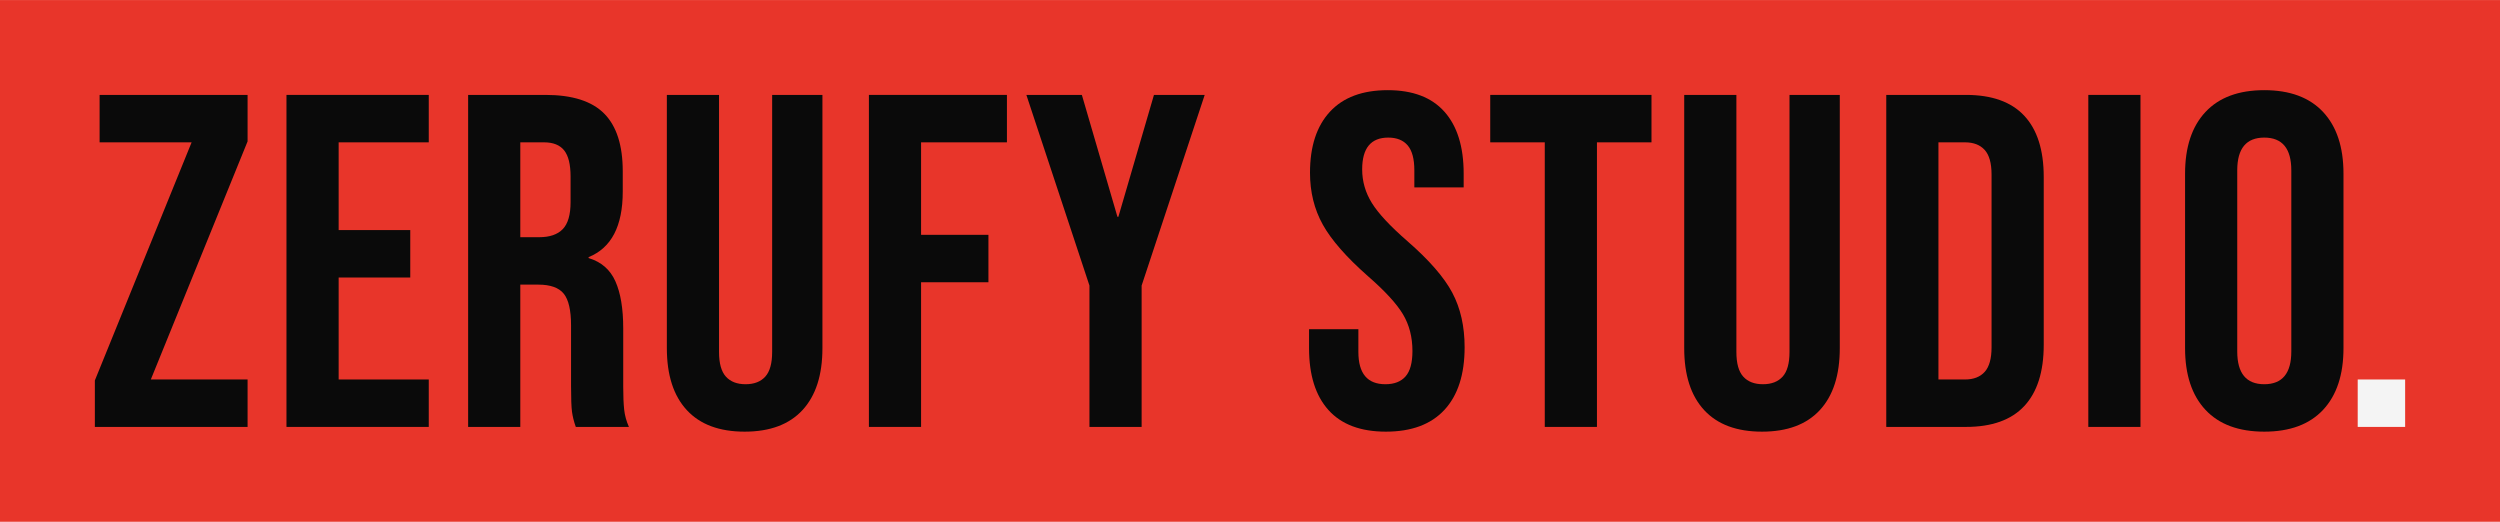
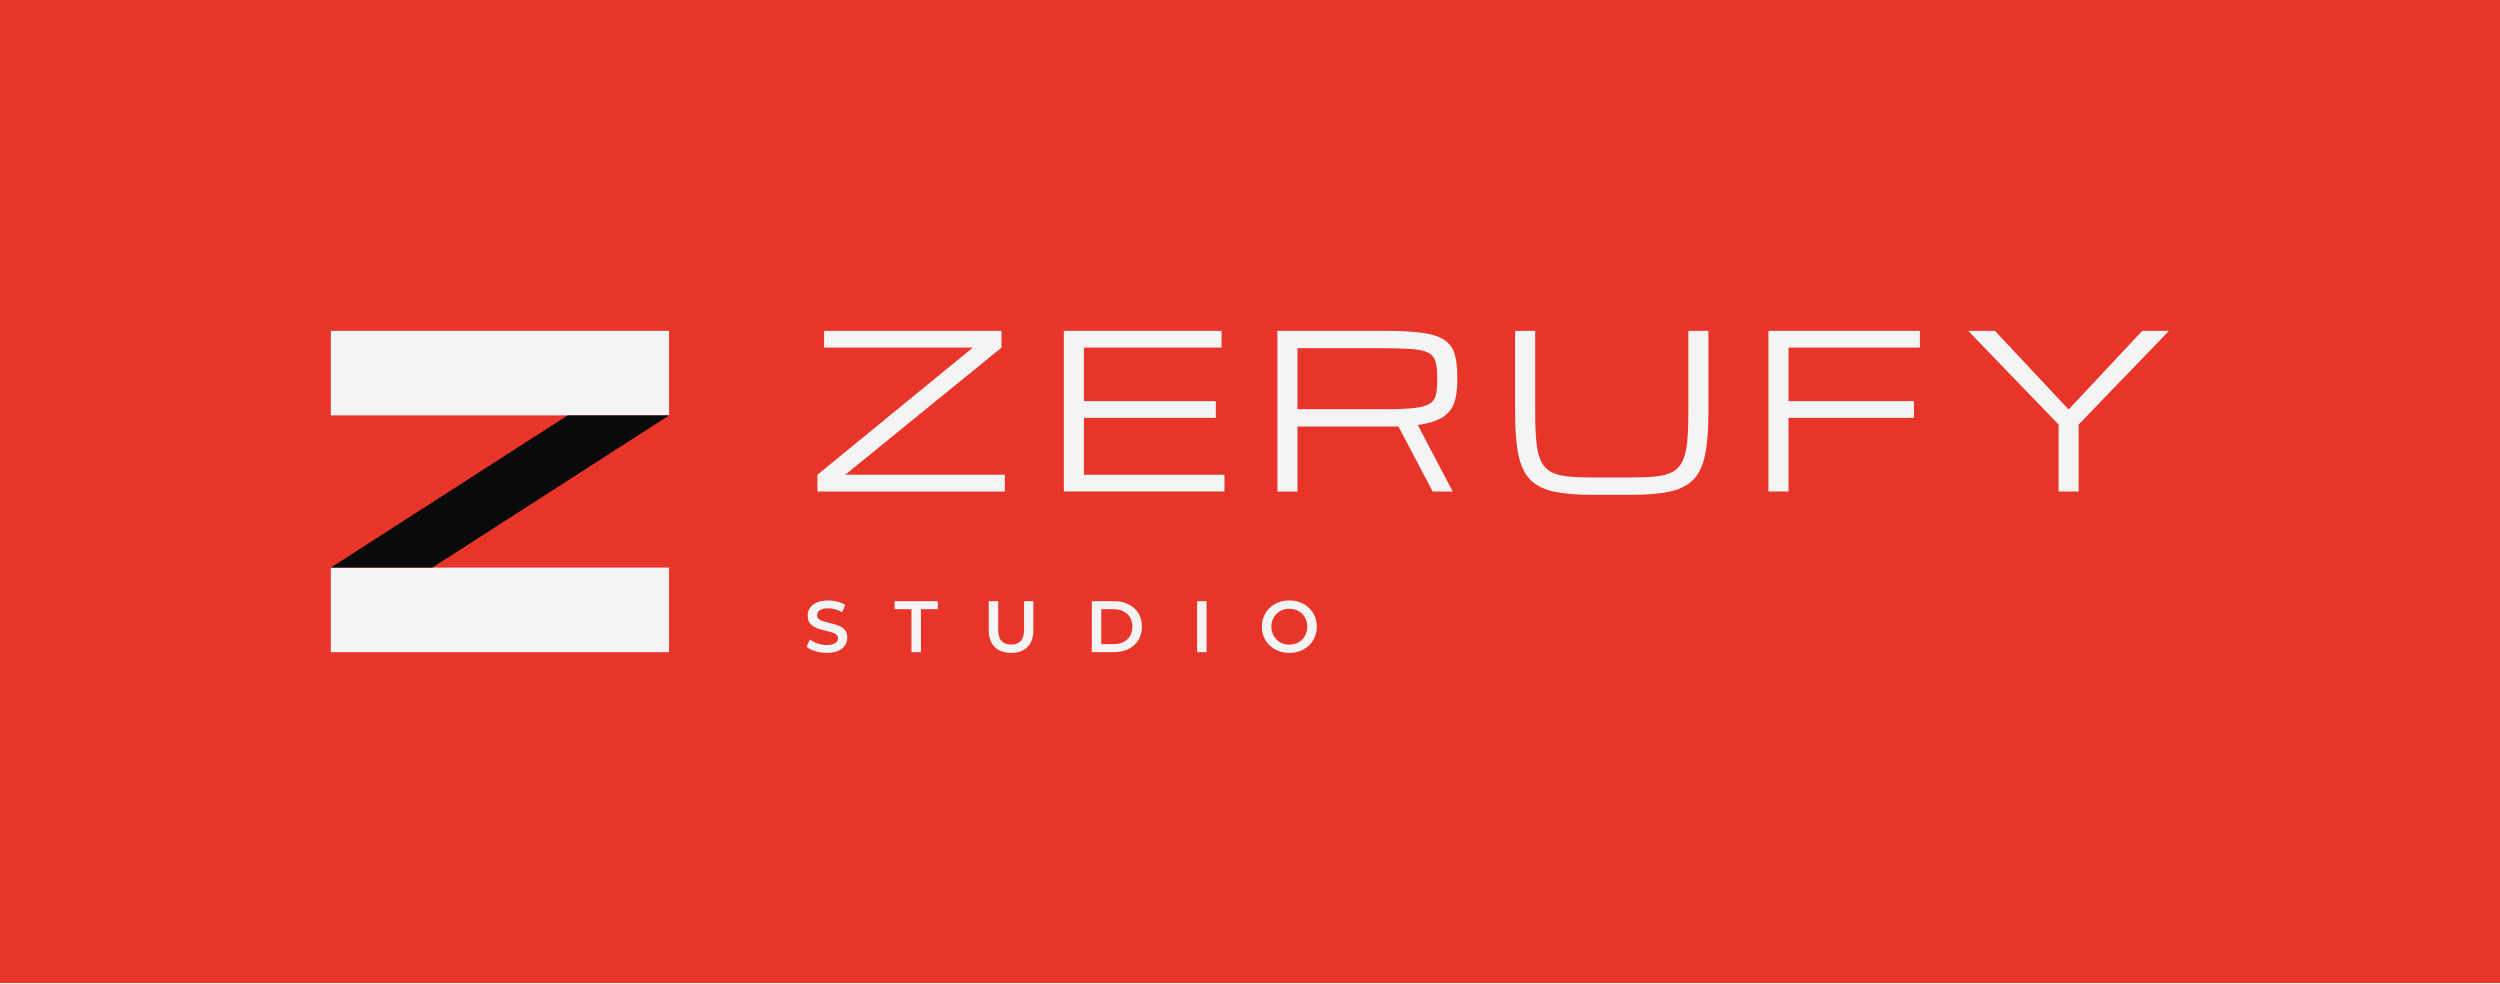
- <svg xmlns="http://www.w3.org/2000/svg" viewBox="-181.0 -900.0 5271.0 1100.0" width="1054" height="220">
-   <rect x="-181.0" y="-900.0" width="5271.0" height="1100.0" fill="#e8352a" />
-   <path d="M19 -98 223 -600H29V-700H341V-602L137 -100H341V0H19Z" fill="#0a0a0a" />
-   <path d="M423 -700H723V-600H533V-415H684V-315H533V-100H723V0H423Z" fill="#0a0a0a" />
-   <path d="M806 -700H969Q1054 -700 1093 -660.5Q1132 -621 1132 -539V-496Q1132 -387 1060 -358V-356Q1100 -344 1116.5 -307Q1133 -270 1133 -208V-85Q1133 -55 1135 -36.5Q1137 -18 1145 0H1033Q1027 -17 1025 -32Q1023 -47 1023 -86V-214Q1023 -262 1007.5 -281Q992 -300 954 -300H916V0H806ZM956 -400Q989 -400 1005.5 -417Q1022 -434 1022 -474V-528Q1022 -566 1008.5 -583Q995 -600 966 -600H916V-400Z" fill="#0a0a0a" />
-   <path d="M1225 -166V-700H1335V-158Q1335 -122 1349.5 -106Q1364 -90 1391 -90Q1418 -90 1432.5 -106Q1447 -122 1447 -158V-700H1553V-166Q1553 -81 1511 -35.5Q1469 10 1389 10Q1309 10 1267 -35.5Q1225 -81 1225 -166Z" fill="#0a0a0a" />
-   <path d="M1651 -700H1942V-600H1761V-405H1903V-305H1761V0H1651Z" fill="#0a0a0a" />
-   <path d="M2116 -298 1983 -700H2100L2175 -443H2177L2252 -700H2359L2226 -298V0H2116Z" fill="#0a0a0a" />
-   <path d="M2579 -166V-206H2683V-158Q2683 -90 2740 -90Q2768 -90 2782.5 -106.5Q2797 -123 2797 -160Q2797 -204 2777 -237.5Q2757 -271 2703 -318Q2635 -378 2608 -426.5Q2581 -475 2581 -536Q2581 -619 2623 -664.5Q2665 -710 2745 -710Q2824 -710 2864.5 -664.5Q2905 -619 2905 -534V-505H2801V-541Q2801 -577 2787 -593.5Q2773 -610 2746 -610Q2691 -610 2691 -543Q2691 -505 2711.5 -472Q2732 -439 2786 -392Q2855 -332 2881 -283Q2907 -234 2907 -168Q2907 -82 2864.5 -36Q2822 10 2741 10Q2661 10 2620 -35.5Q2579 -81 2579 -166Z" fill="#0a0a0a" />
-   <path d="M3076 -600H2961V-700H3301V-600H3186V0H3076Z" fill="#0a0a0a" />
-   <path d="M3370 -166V-700H3480V-158Q3480 -122 3494.5 -106Q3509 -90 3536 -90Q3563 -90 3577.5 -106Q3592 -122 3592 -158V-700H3698V-166Q3698 -81 3656 -35.5Q3614 10 3534 10Q3454 10 3412 -35.5Q3370 -81 3370 -166Z" fill="#0a0a0a" />
-   <path d="M3796 -700H3964Q4046 -700 4087 -656Q4128 -612 4128 -527V-173Q4128 -88 4087 -44Q4046 0 3964 0H3796ZM3962 -100Q3989 -100 4003.5 -116Q4018 -132 4018 -168V-532Q4018 -568 4003.5 -584Q3989 -600 3962 -600H3906V-100Z" fill="#0a0a0a" />
-   <path d="M4222 -700H4332V0H4222Z" fill="#0a0a0a" />
-   <path d="M4426 -166V-534Q4426 -618 4469 -664Q4512 -710 4593 -710Q4674 -710 4717 -664Q4760 -618 4760 -534V-166Q4760 -82 4717 -36Q4674 10 4593 10Q4512 10 4469 -36Q4426 -82 4426 -166ZM4650 -159V-541Q4650 -610 4593 -610Q4536 -610 4536 -541V-159Q4536 -90 4593 -90Q4650 -90 4650 -159Z" fill="#0a0a0a" />
-   <rect x="4790.0" y="-100.0" width="100" height="100" fill="#f4f4f4" />
+ <svg xmlns="http://www.w3.org/2000/svg" viewBox="-156.5 -156.5 1182.6 465.0">
+   <rect x="-156.5" y="-156.5" width="1182.6" height="465.0" fill="#e8352a" />
+   <rect x="0.00" y="0.00" width="160.00" height="40.00" fill="#f4f4f4" />
+   <rect x="0.00" y="112.00" width="160.00" height="40.00" fill="#f4f4f4" />
+   <polygon points="112.00,40.00 160.00,40.00 48.00,112.00 0.00,112.00" fill="#0a0a0a" />
+   <path d="M230.17 76V68.08L303.7 7.92H233.34V0H317.26V7.92L243.33 68.08H318.84V76Z" fill="#f4f4f4" />
+   <path d="M346.73 76V0H421.35V7.92H356.23V33.25H418.63V41.17H356.23V68.08H422.73V76Z" fill="#f4f4f4" />
+   <path d="M447.76 0H498.62Q509.76 0 516.56 0.99Q523.36 1.98 526.88 4.4Q530.39 6.83 531.63 11.03Q532.86 15.24 532.86 21.67V23.65Q532.86 29.59 531.45 33.87Q530.04 38.15 526.03 40.8Q522.03 43.44 514.16 44.53L530.69 76H521.19L505.01 45.22Q504.02 45.27 502.95 45.27Q501.89 45.27 500.75 45.27H457.26V76H447.76ZM457.26 37.06H499.27Q507.73 37.06 512.6 36.49Q517.48 35.92 519.78 34.49Q522.08 33.05 522.72 30.43Q523.36 27.81 523.36 23.65V21.67Q523.36 16.97 522.47 14.25Q521.58 11.53 518.91 10.24Q516.24 8.96 510.94 8.58Q505.65 8.21 496.79 8.21H457.26Z" fill="#f4f4f4" />
+   <path d="M596.98 77.58Q585.84 77.58 578.67 76.07Q571.49 74.57 567.46 70.51Q563.43 66.45 561.82 58.83Q560.21 51.21 560.21 38.99V0H569.71V38.99Q569.71 47.4 570.31 52.94Q570.9 58.48 572.53 61.8Q574.17 65.11 577.21 66.75Q580.25 68.38 585.1 68.88Q589.95 69.37 596.98 69.37H614.89Q621.96 69.37 626.79 68.88Q631.61 68.38 634.65 66.75Q637.7 65.11 639.33 61.8Q640.96 58.48 641.56 52.94Q642.15 47.4 642.15 38.99V0H651.65V38.99Q651.65 51.21 650.04 58.83Q648.43 66.45 644.4 70.51Q640.37 74.57 633.19 76.07Q626.02 77.58 614.89 77.58Z" fill="#f4f4f4" />
+   <path d="M680.04 76V0H751.69V7.92H689.54V33.25H748.87V41.17H689.54V76Z" fill="#f4f4f4" />
+   <path d="M817.28 76V44.33L774.53 0H787.2L822.03 37.21L856.87 0H869.53L826.78 44.33V76Z" fill="#f4f4f4" />
+   <path d="M234.55 152.34Q231.73 152.34 229.15 151.53Q226.56 150.73 225.05 149.45L226.6 145.97Q228.04 147.11 230.18 147.87Q232.32 148.62 234.55 148.62Q236.45 148.62 237.62 148.21Q238.79 147.8 239.34 147.09Q239.9 146.38 239.9 145.49Q239.9 144.39 239.1 143.71Q238.31 143.04 237.05 142.65Q235.8 142.25 234.26 141.91Q232.73 141.56 231.2 141.1Q229.66 140.63 228.41 139.89Q227.15 139.15 226.36 137.91Q225.56 136.67 225.56 134.74Q225.56 132.78 226.61 131.14Q227.66 129.5 229.82 128.52Q231.97 127.54 235.28 127.54Q237.45 127.54 239.59 128.09Q241.72 128.64 243.31 129.67L241.89 133.15Q240.27 132.19 238.55 131.72Q236.83 131.26 235.24 131.26Q233.38 131.26 232.23 131.71Q231.08 132.15 230.54 132.88Q230.01 133.6 230.01 134.53Q230.01 135.63 230.78 136.31Q231.56 136.98 232.82 137.36Q234.07 137.74 235.62 138.1Q237.17 138.46 238.71 138.91Q240.24 139.36 241.5 140.08Q242.75 140.8 243.53 142.04Q244.31 143.28 244.31 145.18Q244.31 147.11 243.25 148.74Q242.2 150.38 240.03 151.36Q237.86 152.34 234.55 152.34Z" fill="#f4f4f4" />
+   <path d="M274.66 152V131.67H266.67V127.88H287.13V131.67H279.14V152Z" fill="#f4f4f4" />
+   <path d="M321.79 152.34Q316.83 152.34 314.02 149.55Q311.21 146.76 311.21 141.49V127.88H315.69V141.32Q315.69 145.04 317.29 146.73Q318.9 148.42 321.83 148.42Q324.75 148.42 326.34 146.73Q327.92 145.04 327.92 141.32V127.88H332.33V141.49Q332.33 146.76 329.53 149.55Q326.72 152.34 321.79 152.34Z" fill="#f4f4f4" />
+   <path d="M359.97 152V127.88H370.51Q374.44 127.88 377.4 129.4Q380.36 130.91 382.02 133.6Q383.67 136.29 383.67 139.94Q383.67 143.56 382.02 146.26Q380.36 148.97 377.4 150.48Q374.44 152 370.51 152ZM364.44 148.21H370.3Q372.99 148.21 374.99 147.18Q376.99 146.14 378.07 144.28Q379.16 142.42 379.16 139.94Q379.16 137.43 378.07 135.58Q376.99 133.74 374.99 132.71Q372.99 131.67 370.3 131.67H364.44Z" fill="#f4f4f4" />
+   <path d="M409.78 152V127.88H414.26V152Z" fill="#f4f4f4" />
+   <path d="M453.44 152.34Q450.61 152.34 448.23 151.41Q445.86 150.48 444.1 148.81Q442.34 147.14 441.38 144.89Q440.41 142.63 440.41 139.94Q440.41 137.25 441.38 135Q442.34 132.74 444.1 131.07Q445.86 129.4 448.23 128.47Q450.61 127.54 453.4 127.54Q456.23 127.54 458.59 128.47Q460.95 129.4 462.7 131.07Q464.46 132.74 465.43 135Q466.39 137.25 466.39 139.94Q466.39 142.63 465.43 144.9Q464.46 147.18 462.7 148.83Q460.95 150.48 458.59 151.41Q456.23 152.34 453.44 152.34ZM453.4 148.42Q455.23 148.42 456.78 147.8Q458.33 147.18 459.47 146.02Q460.6 144.87 461.24 143.33Q461.88 141.8 461.88 139.94Q461.88 138.08 461.24 136.55Q460.6 135.01 459.47 133.86Q458.33 132.71 456.78 132.09Q455.23 131.47 453.4 131.47Q451.58 131.47 450.04 132.09Q448.51 132.71 447.36 133.86Q446.2 135.01 445.56 136.55Q444.93 138.08 444.93 139.94Q444.93 141.77 445.56 143.32Q446.2 144.87 447.34 146.02Q448.48 147.18 450.03 147.8Q451.58 148.42 453.4 148.42Z" fill="#f4f4f4" />
</svg>
